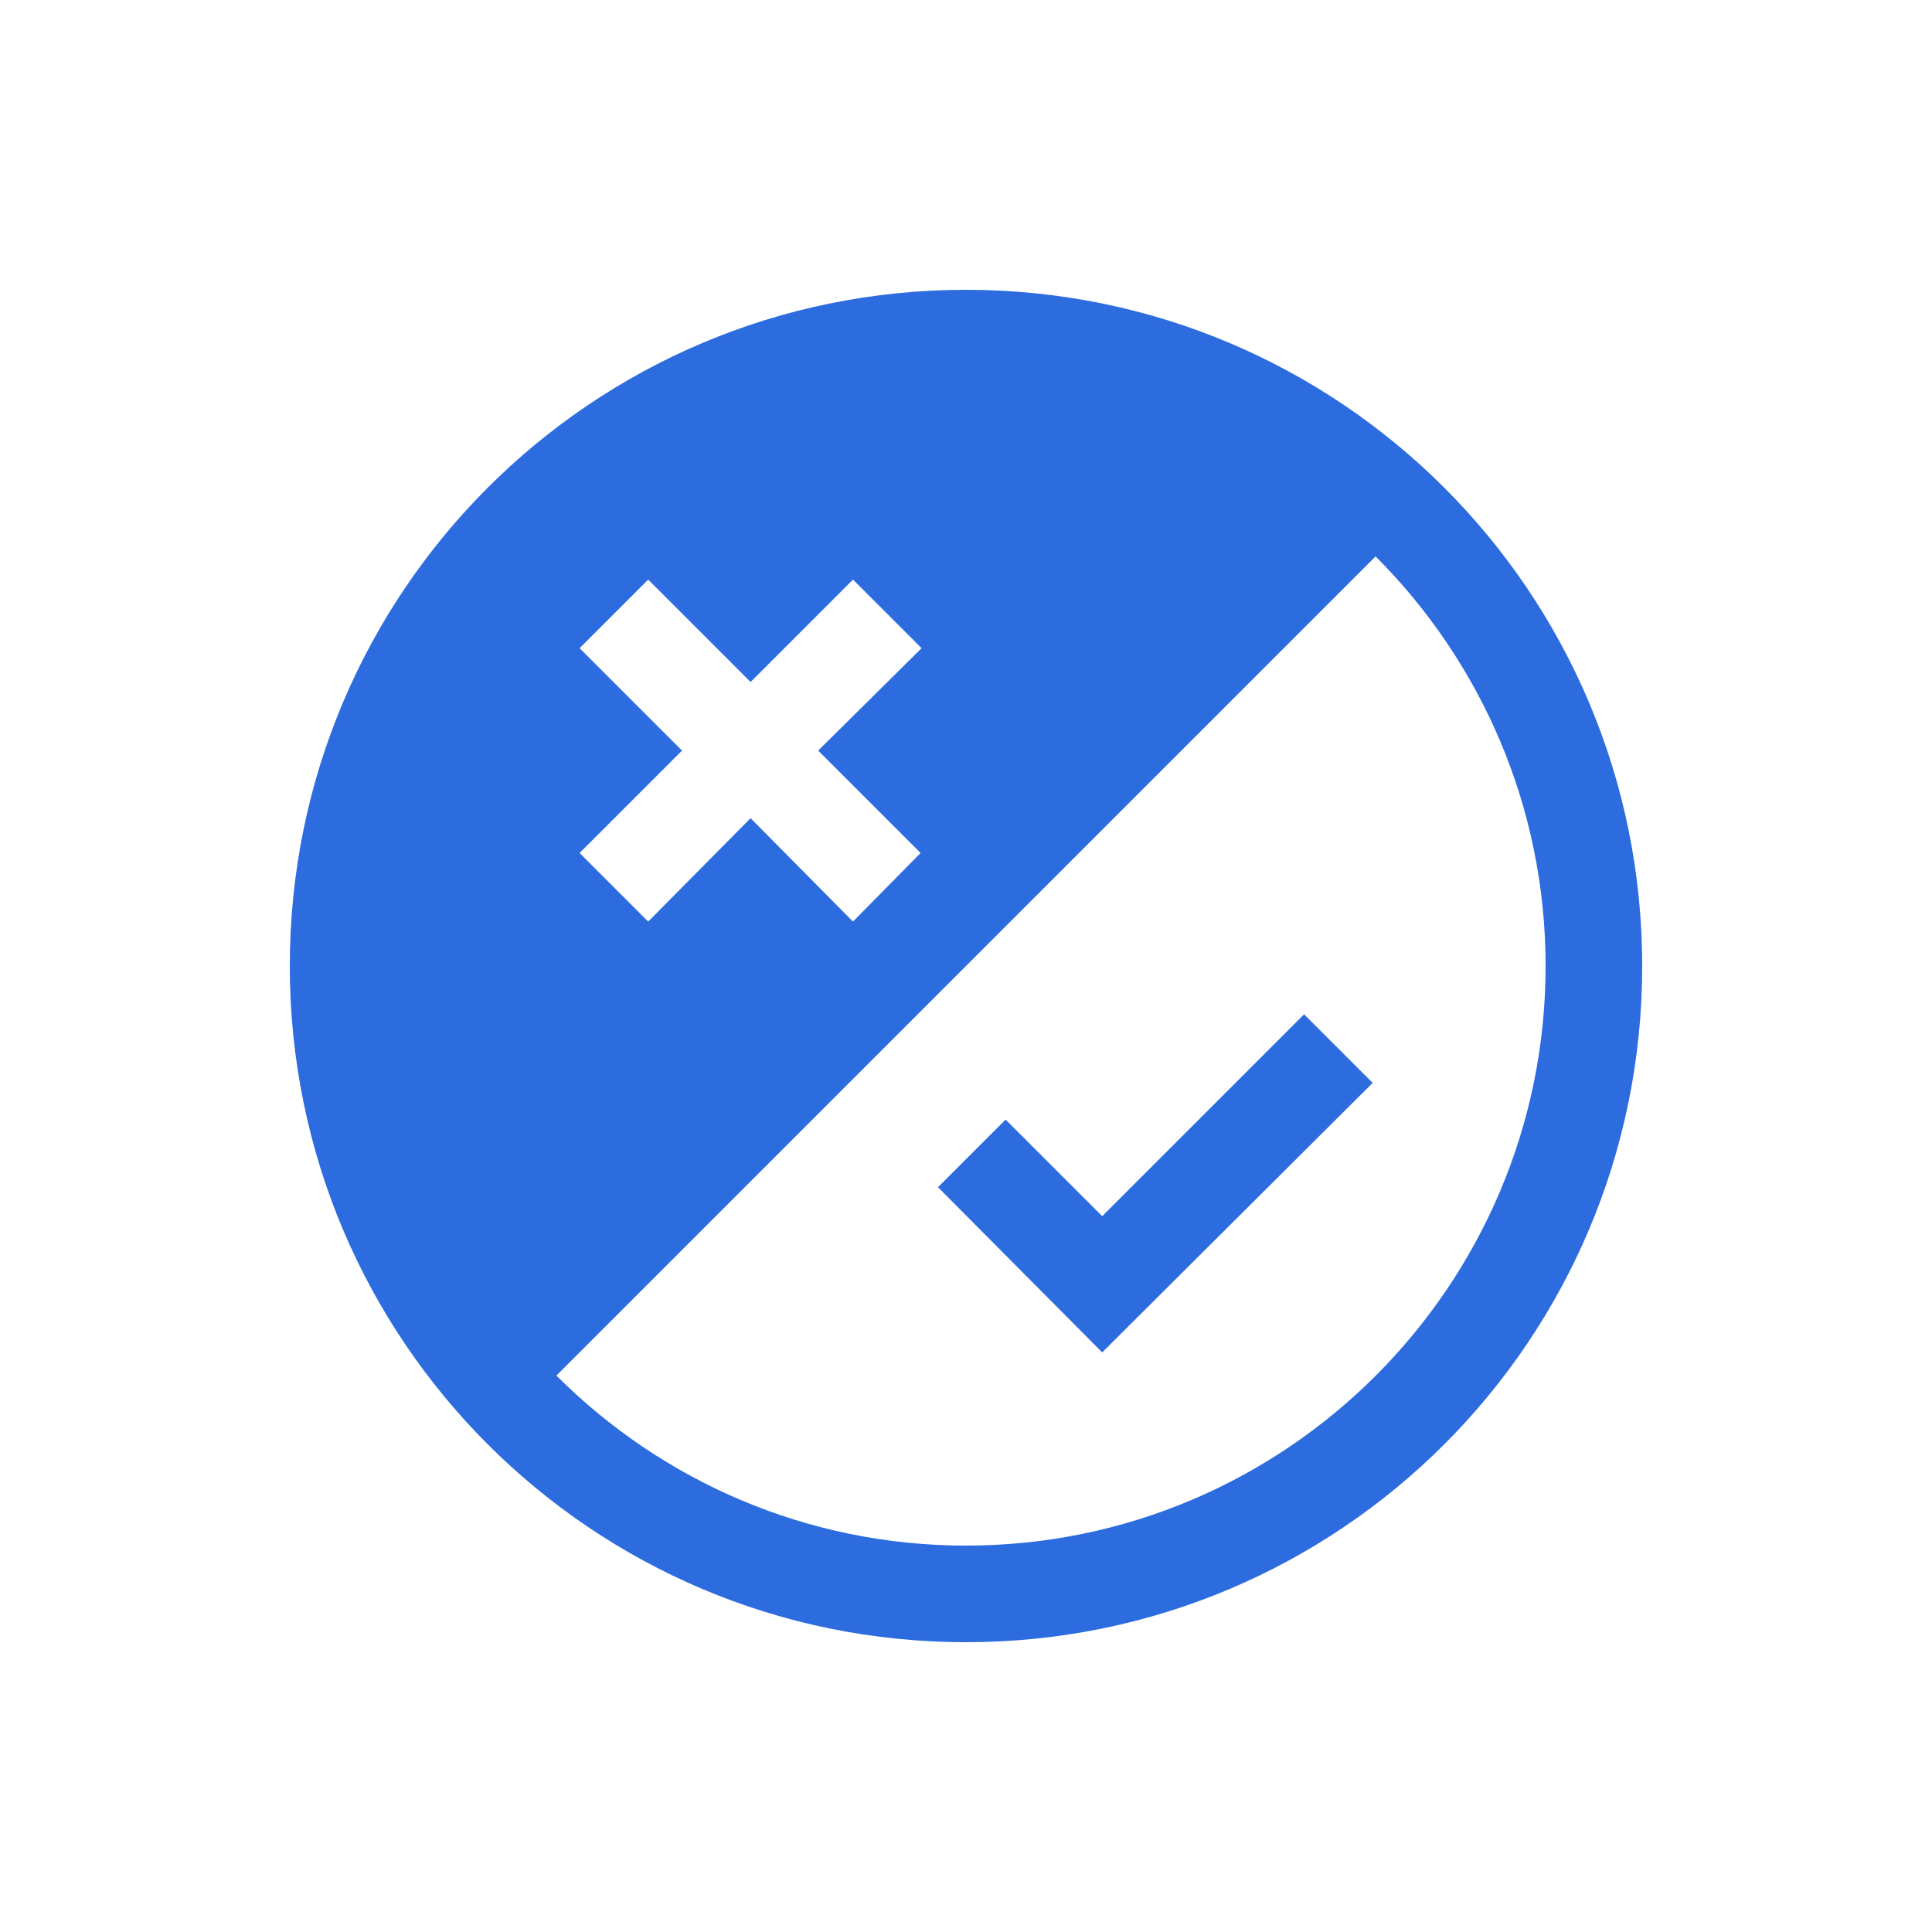
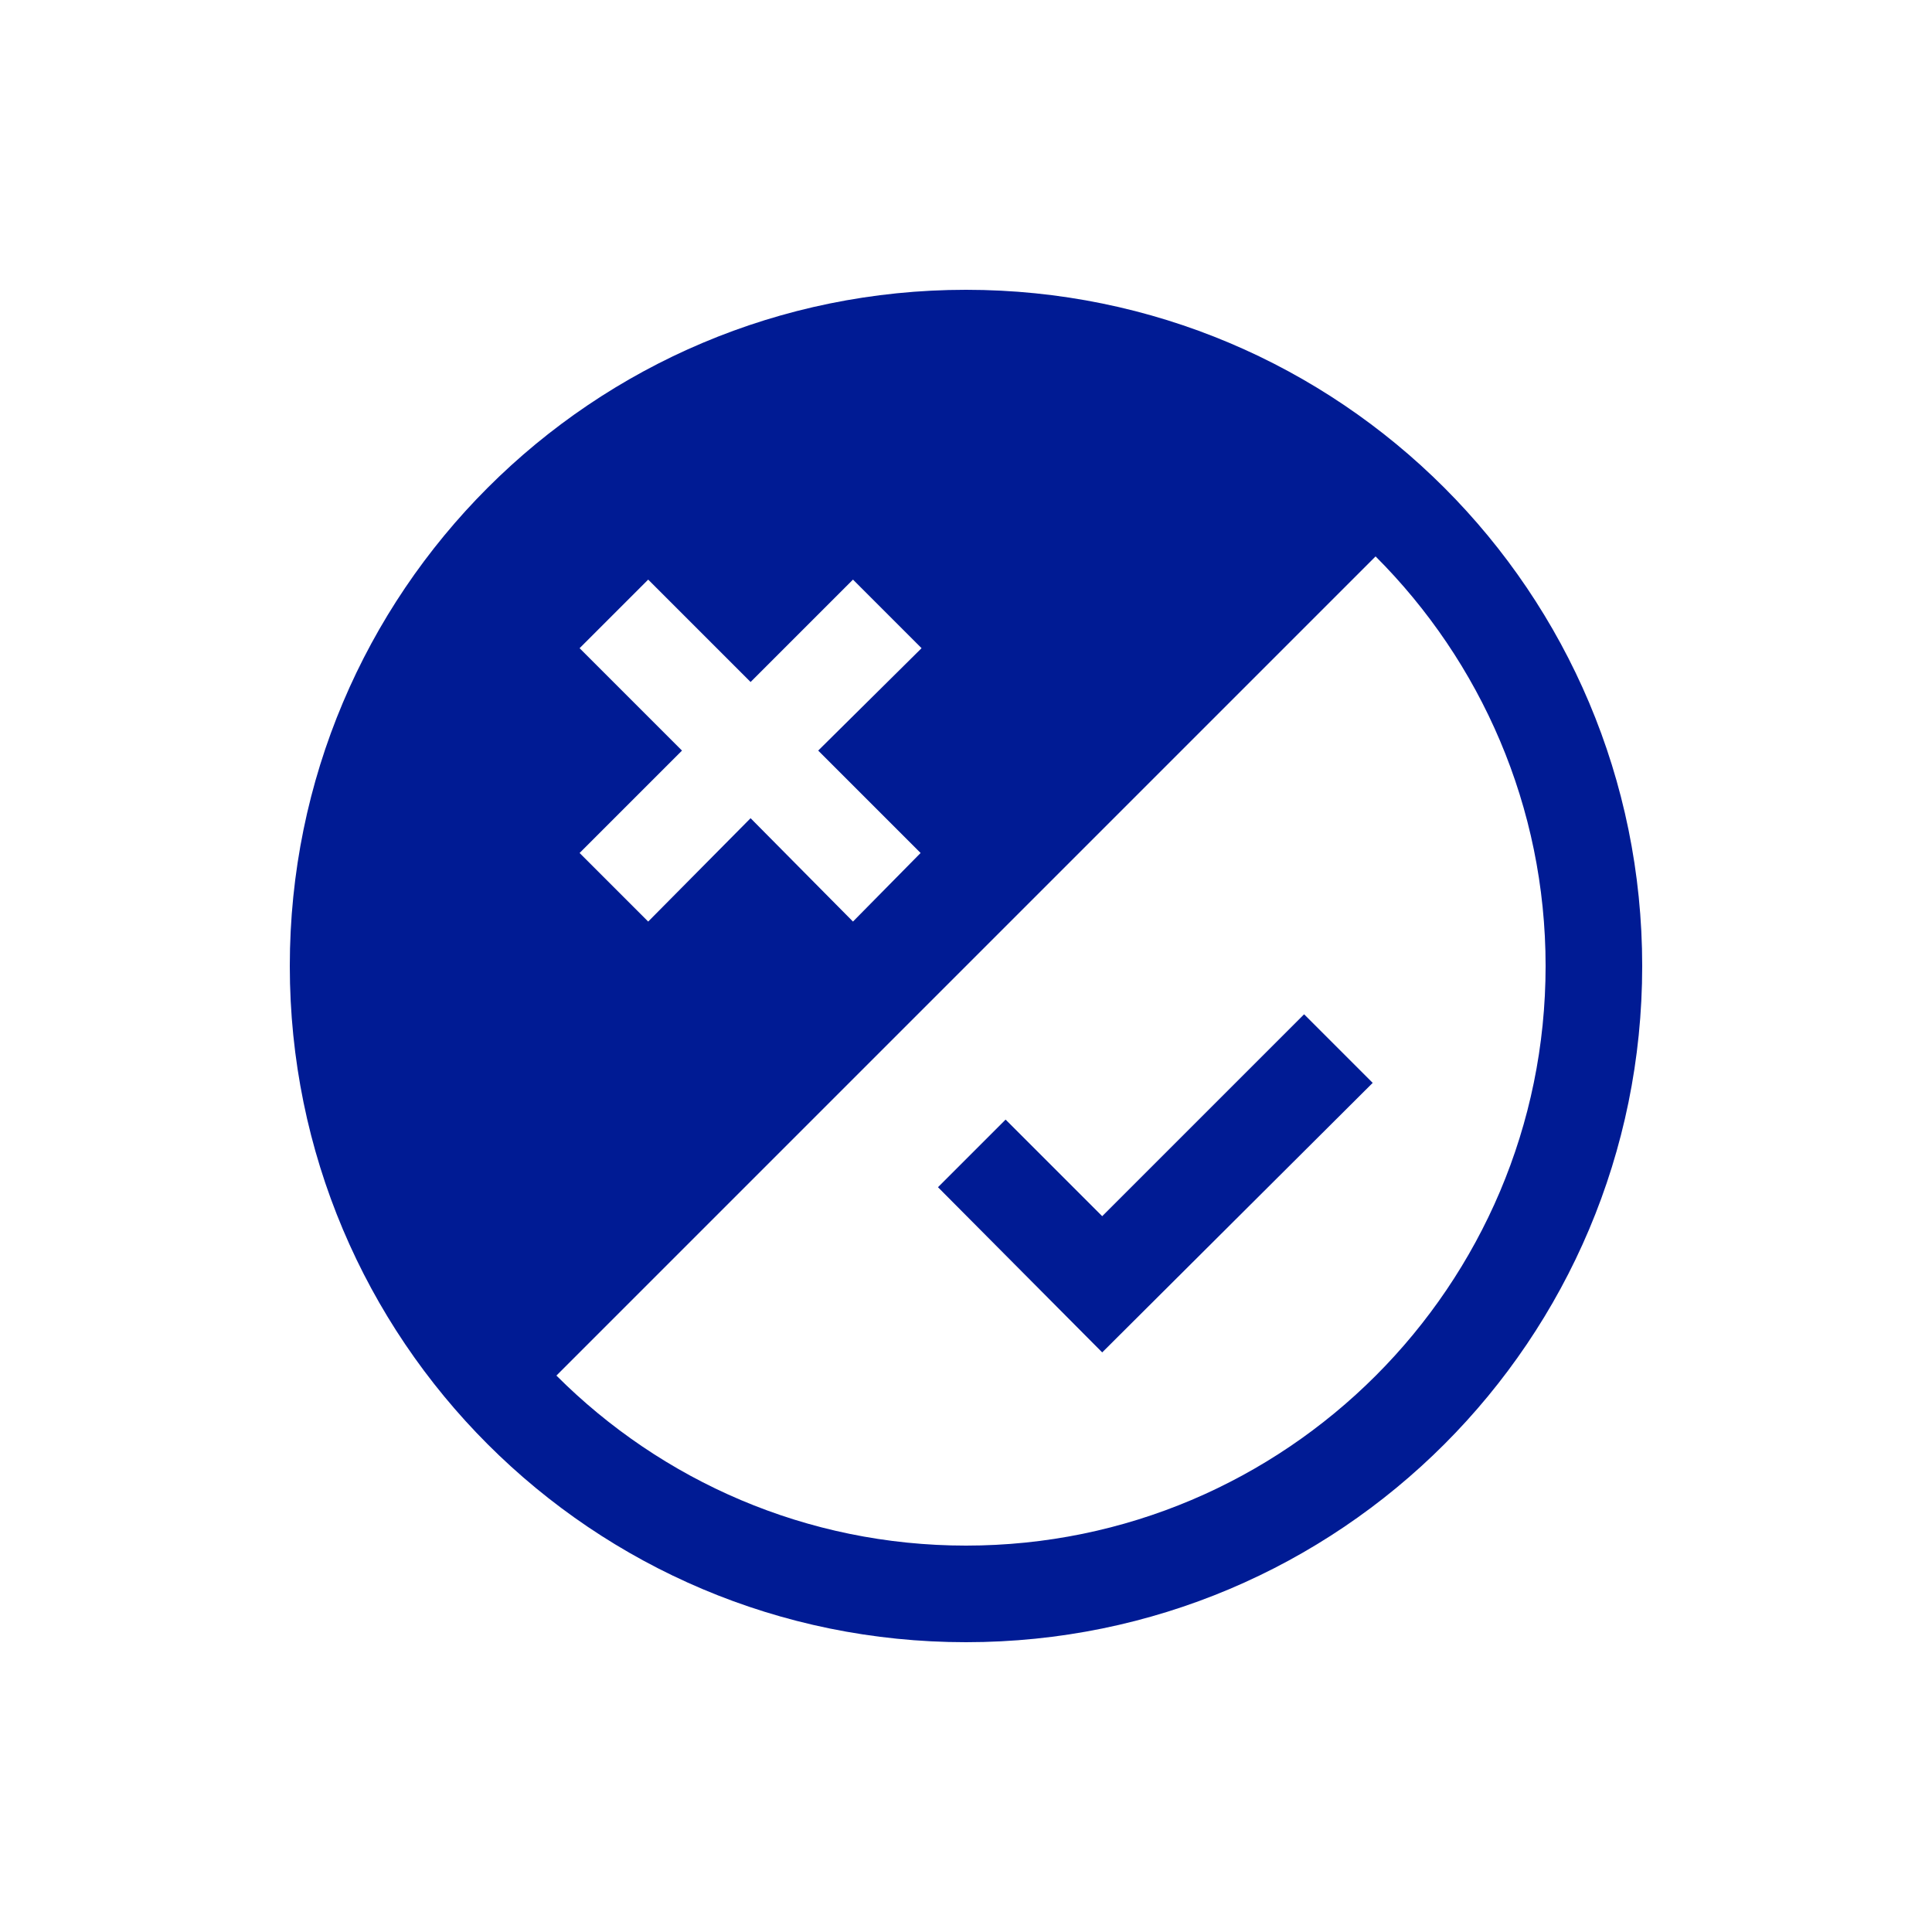
<svg xmlns="http://www.w3.org/2000/svg" id="SvgjsSvg1001" width="288" height="288" version="1.1">
  <defs id="SvgjsDefs1002" />
-   <g id="SvgjsG1008" transform="matrix(1,0,0,1,0,0)">
+   <g id="SvgjsG1008">
    <svg width="288" height="288" enable-background="new 0 0 20 20" viewBox="0 0 20 20">
      <rect width="20" height="20" fill="none" />
-       <path fill-rule="evenodd" d="M10,3c-3.87,0-7,3.13-7,7c0,3.87,3.13,7,7,7s7-3.13,7-7C17,6.13,13.87,3,10,3z M6,6.71L6.71,6l1.06,1.06L8.83,6l0.71,0.71L8.47,7.77l1.06,1.06L8.83,9.54L7.77,8.47L6.71,9.54L6,8.83l1.06-1.06L6,6.71z M10,16 c-1.65,0-3.15-0.67-4.24-1.76l8.48-8.48C15.33,6.85,16,8.35,16,10C16,13.31,13.31,16,10,16z" fill="#2d6cdf" class="color000 svgShape" />
-       <polygon fill-rule="evenodd" points="11.41 12.59 10.41 11.59 9.71 12.29 11.41 14 14.21 11.21 13.5 10.5" fill="#2d6cdf" class="color000 svgShape" />
+       <path fill-rule="evenodd" d="M10,3c-3.87,0-7,3.13-7,7c0,3.87,3.13,7,7,7s7-3.13,7-7C17,6.13,13.87,3,10,3z M6,6.71L6.71,6l1.06,1.06L8.83,6l0.71,0.71L8.47,7.77l1.06,1.06L8.83,9.54L7.77,8.47L6.71,9.54L6,8.83l1.06-1.06L6,6.71z M10,16 c-1.65,0-3.15-0.67-4.24-1.76l8.48-8.48C15.33,6.85,16,8.35,16,10C16,13.31,13.31,16,10,16z" fill="#001b94" class="color000 svgShape" />
+       <polygon fill-rule="evenodd" points="11.41 12.59 10.41 11.59 9.71 12.29 11.41 14 14.21 11.21 13.5 10.5" fill="#001b94" class="color000 svgShape" />
    </svg>
  </g>
</svg>
